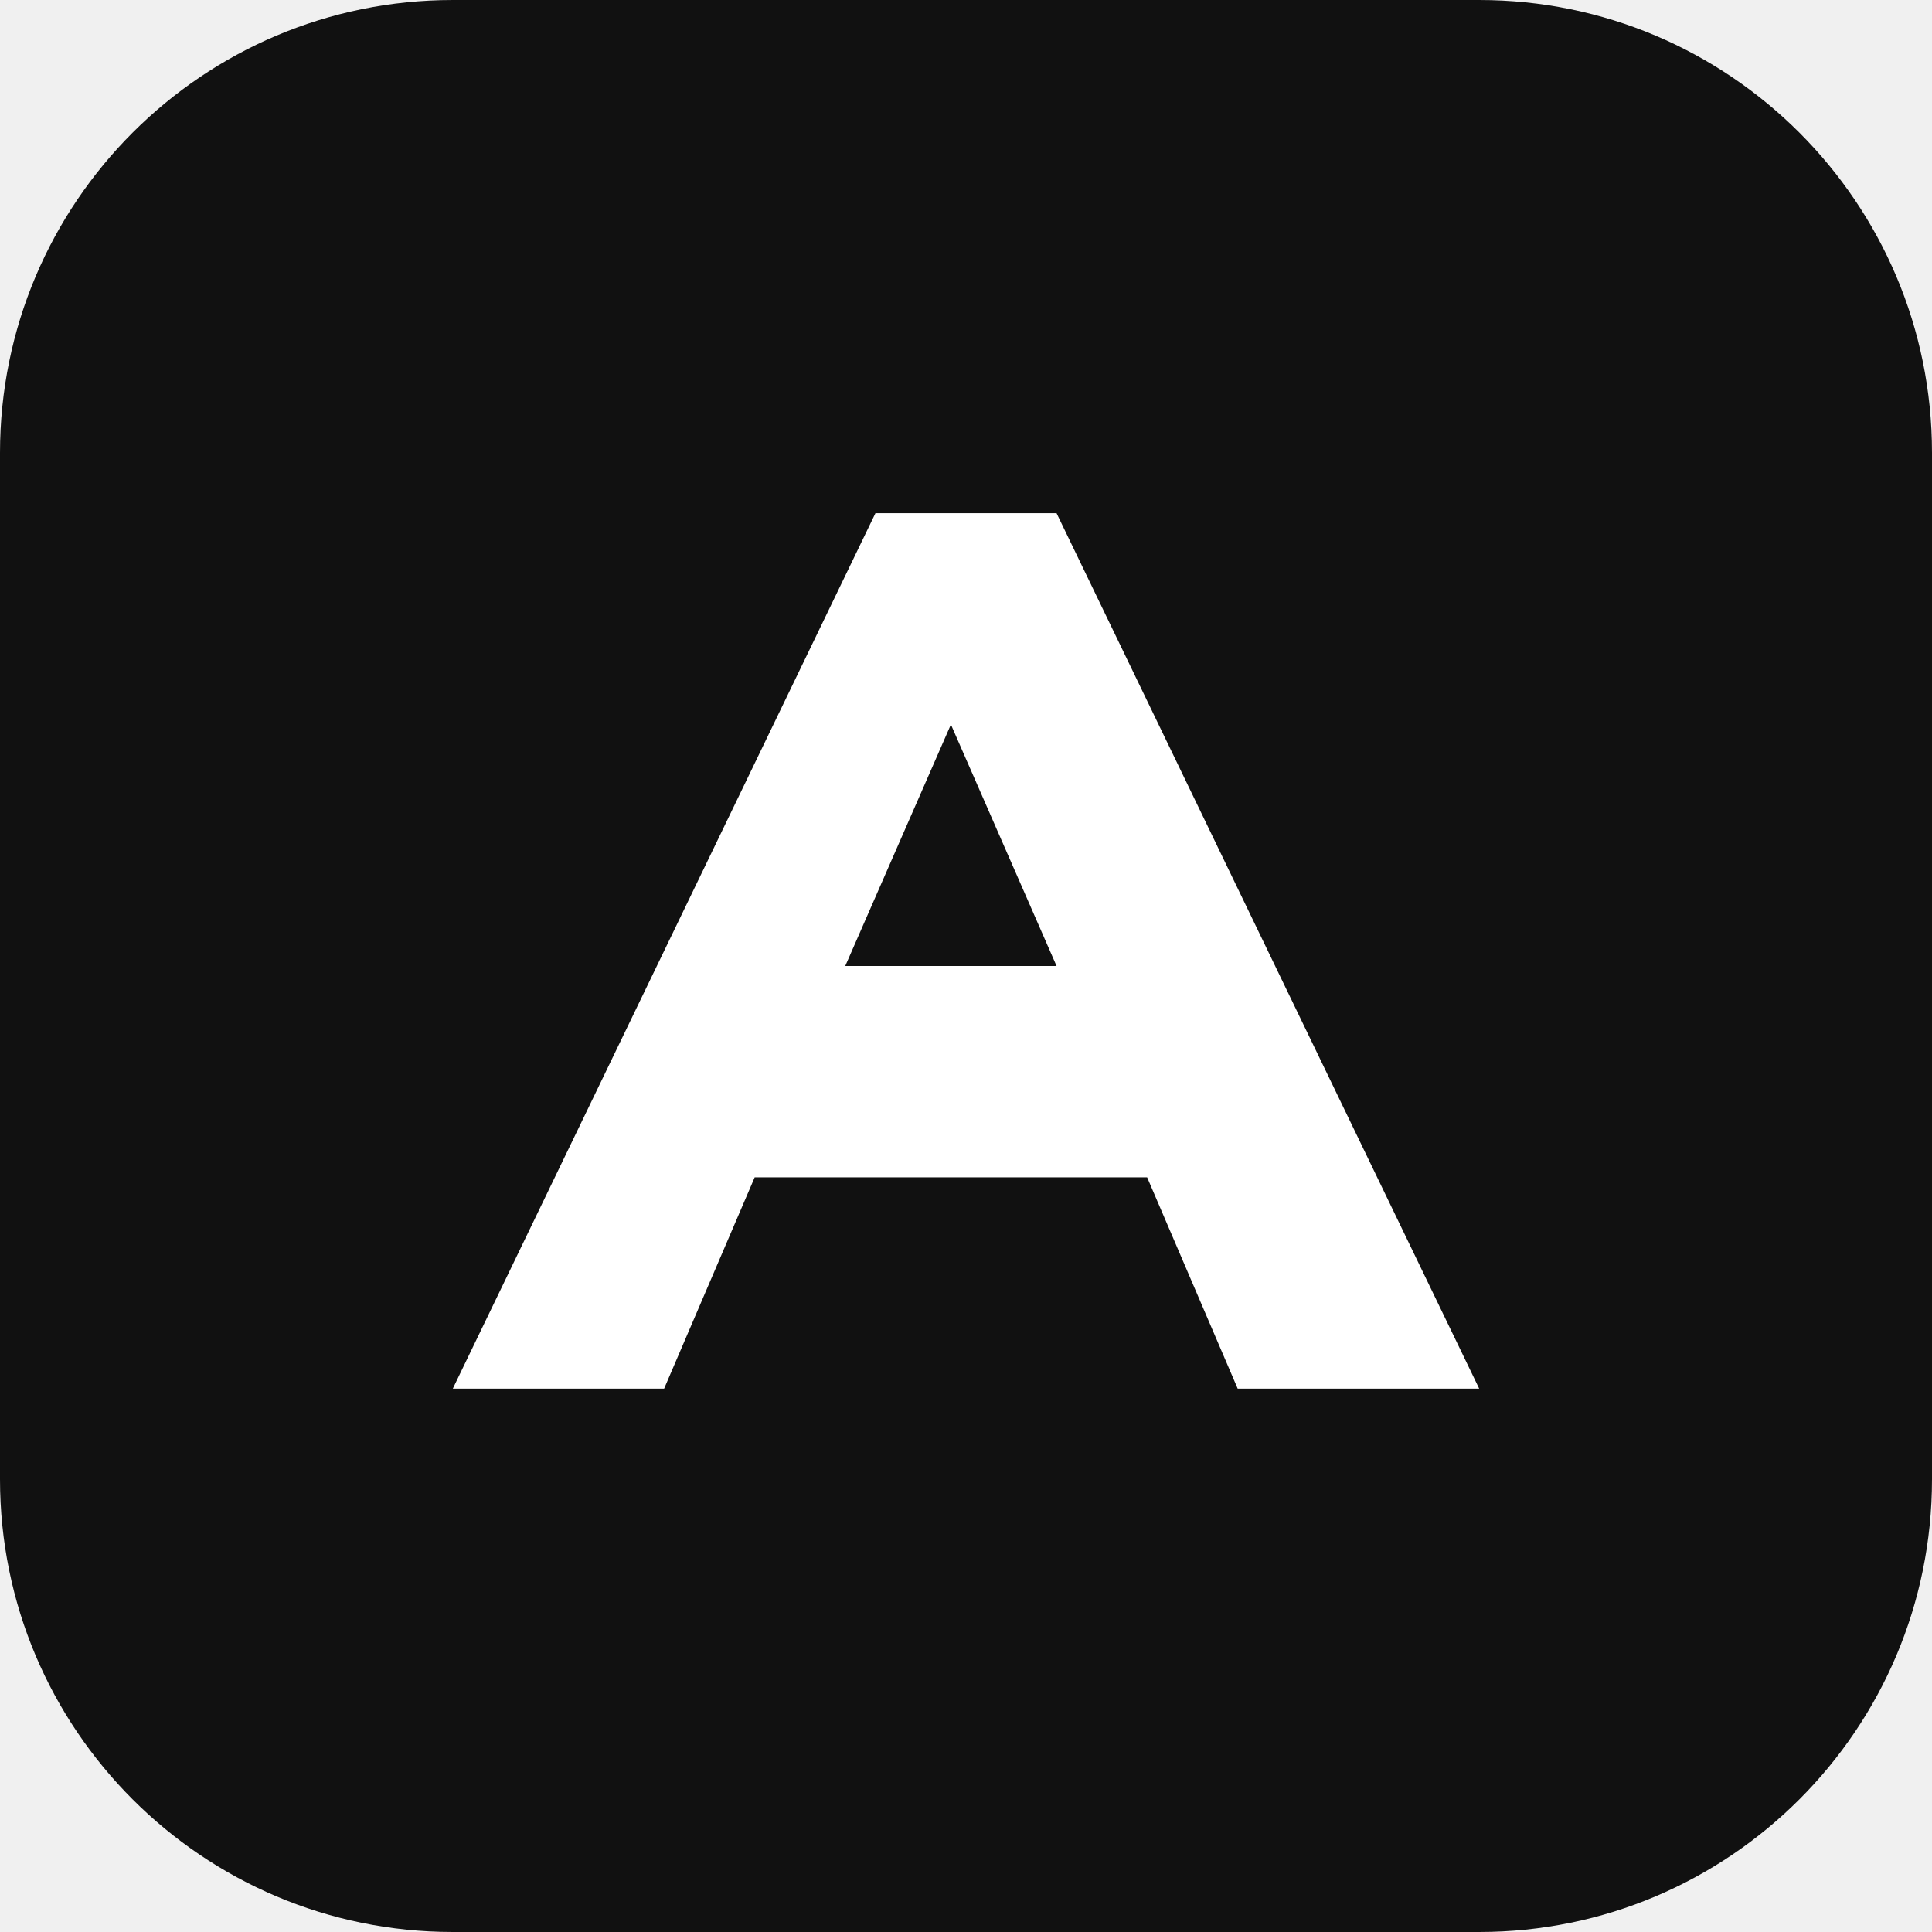
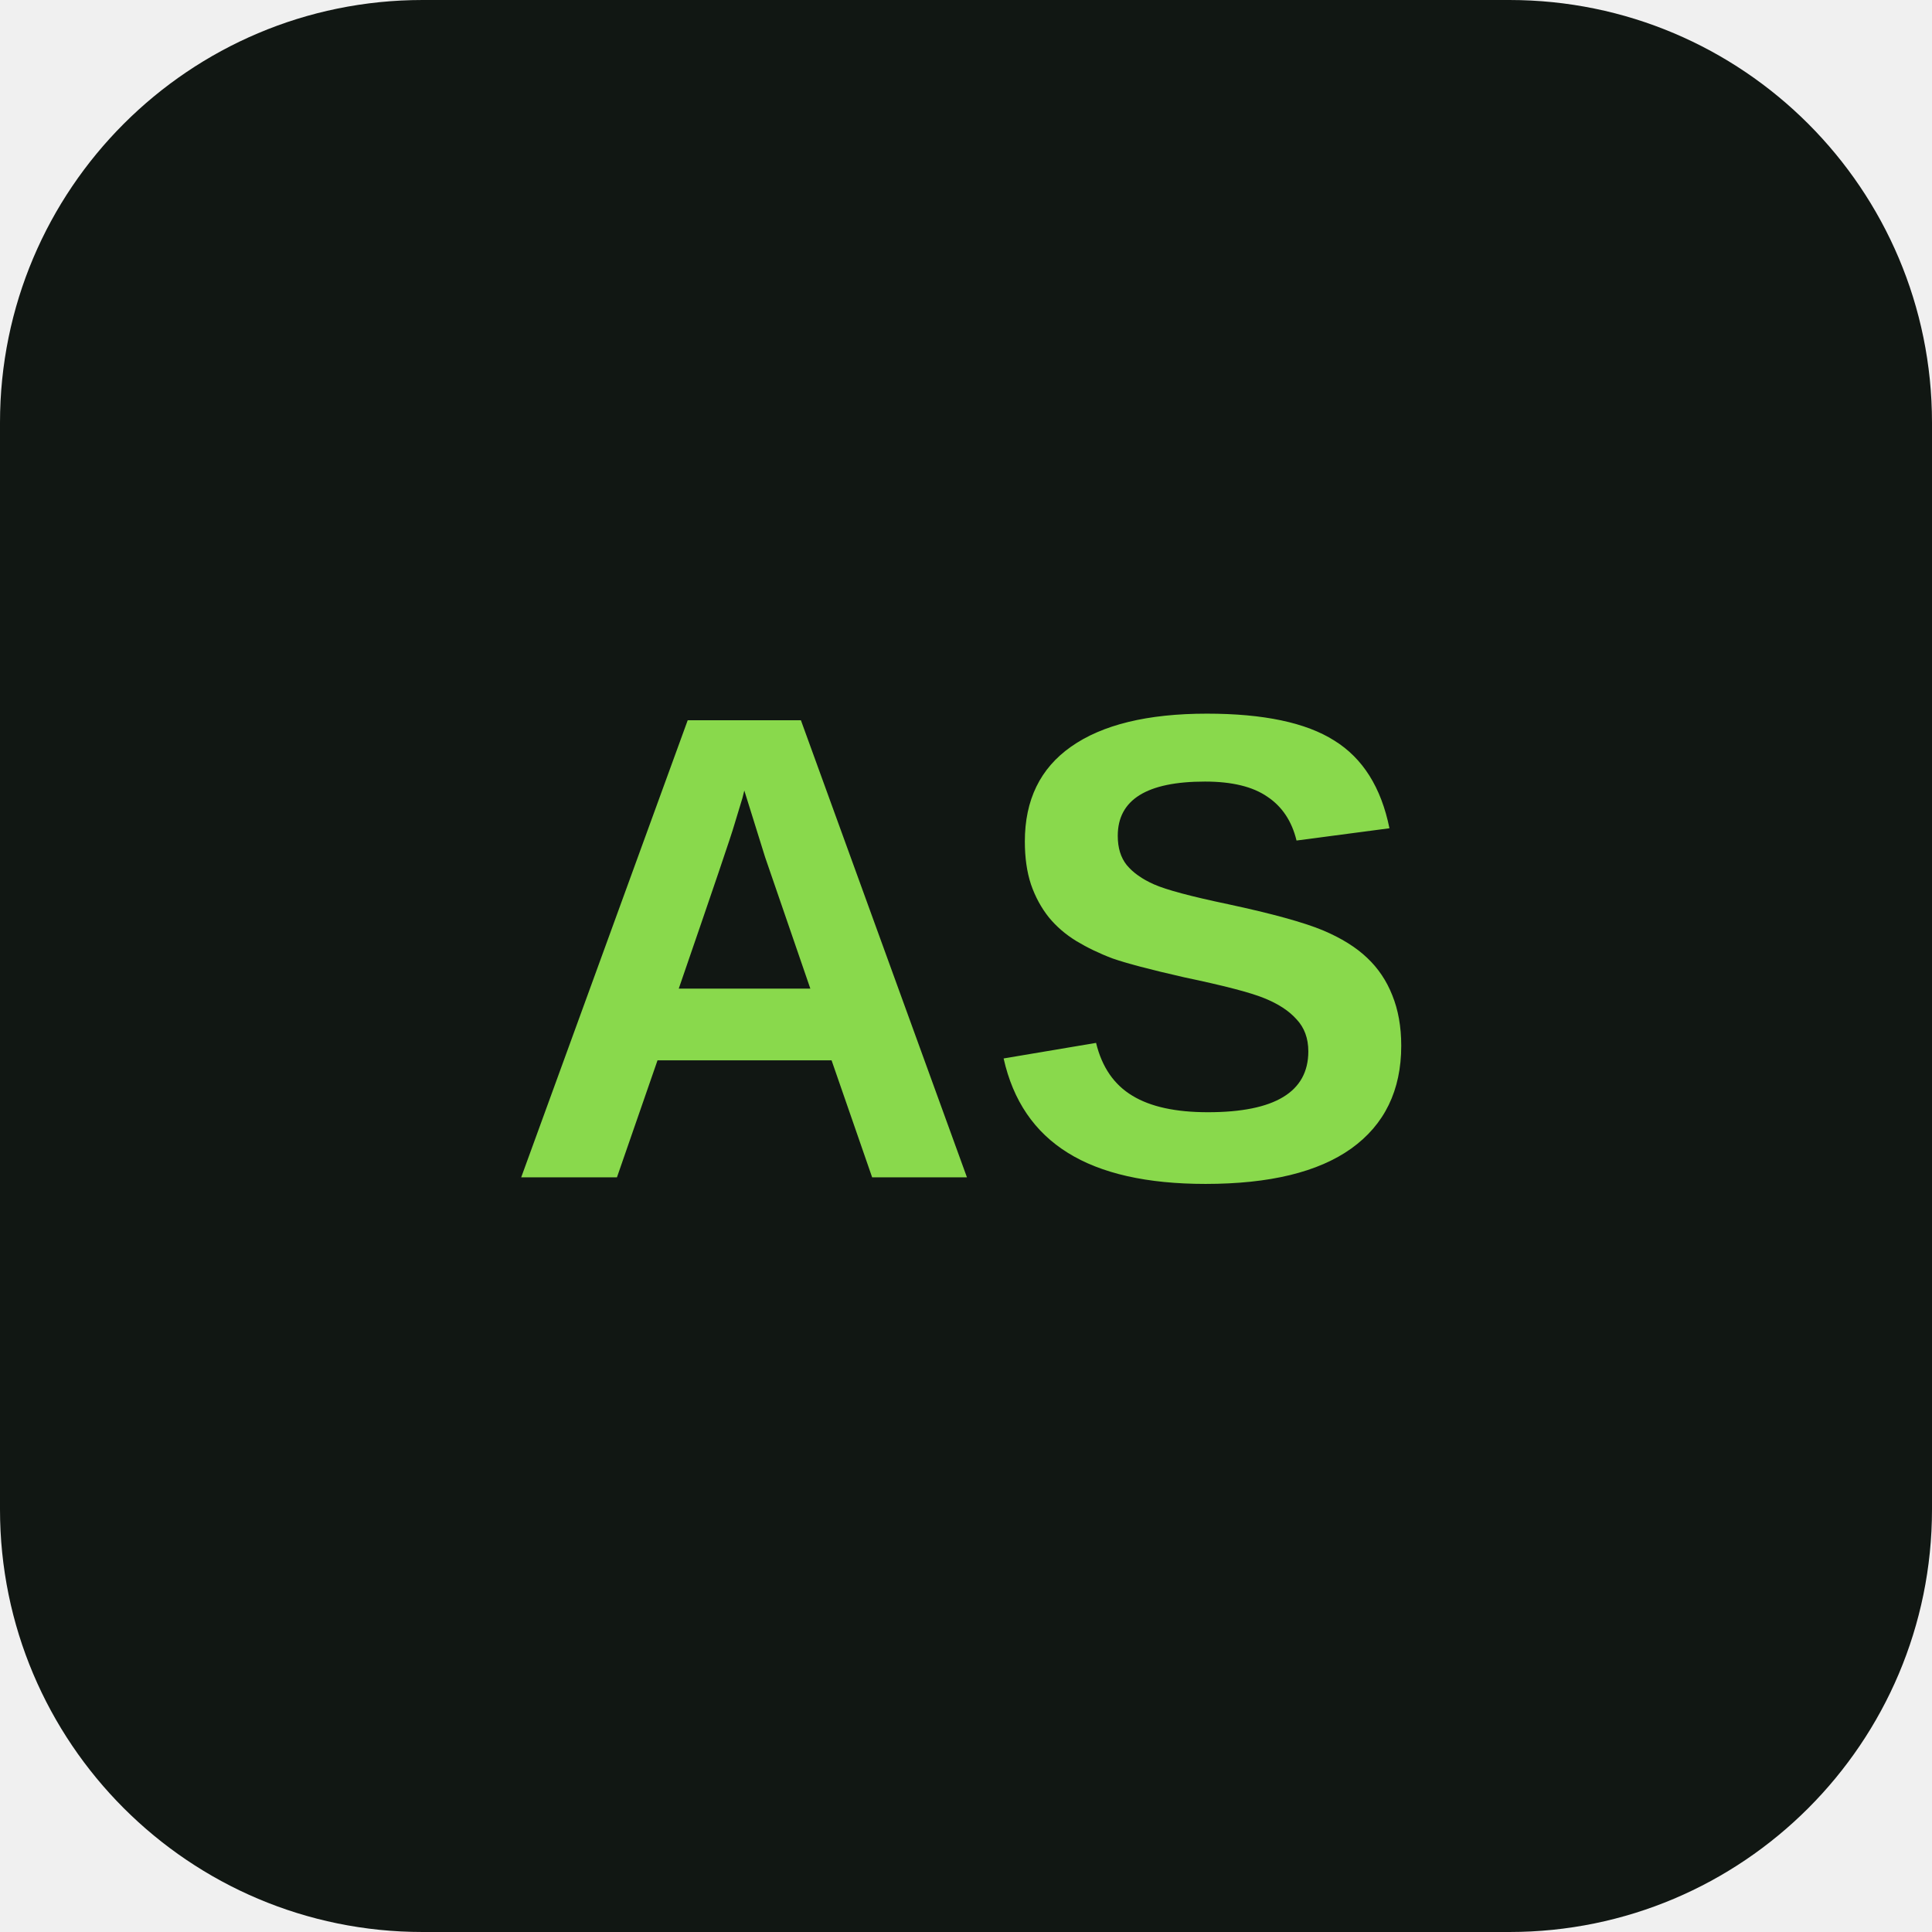
<svg xmlns="http://www.w3.org/2000/svg" viewBox="0 0 64 64">
-   <rect width="64" height="64" rx="15" fill="#111" />
-   <path d="M15 46 29 17h6l14 29h-8l-3-7H25l-3 7h-7Zm13-14h7l-3.5-8-3.5 8Z" fill="#fff" />
+   <rect width="64" height="64" rx="14" fill="#111713" />
+   <text x="32" y="39" text-anchor="middle" font-family="Arial,Helvetica,sans-serif" font-size="22" font-weight="800" fill="#89d94c">AS</text>
</svg>
